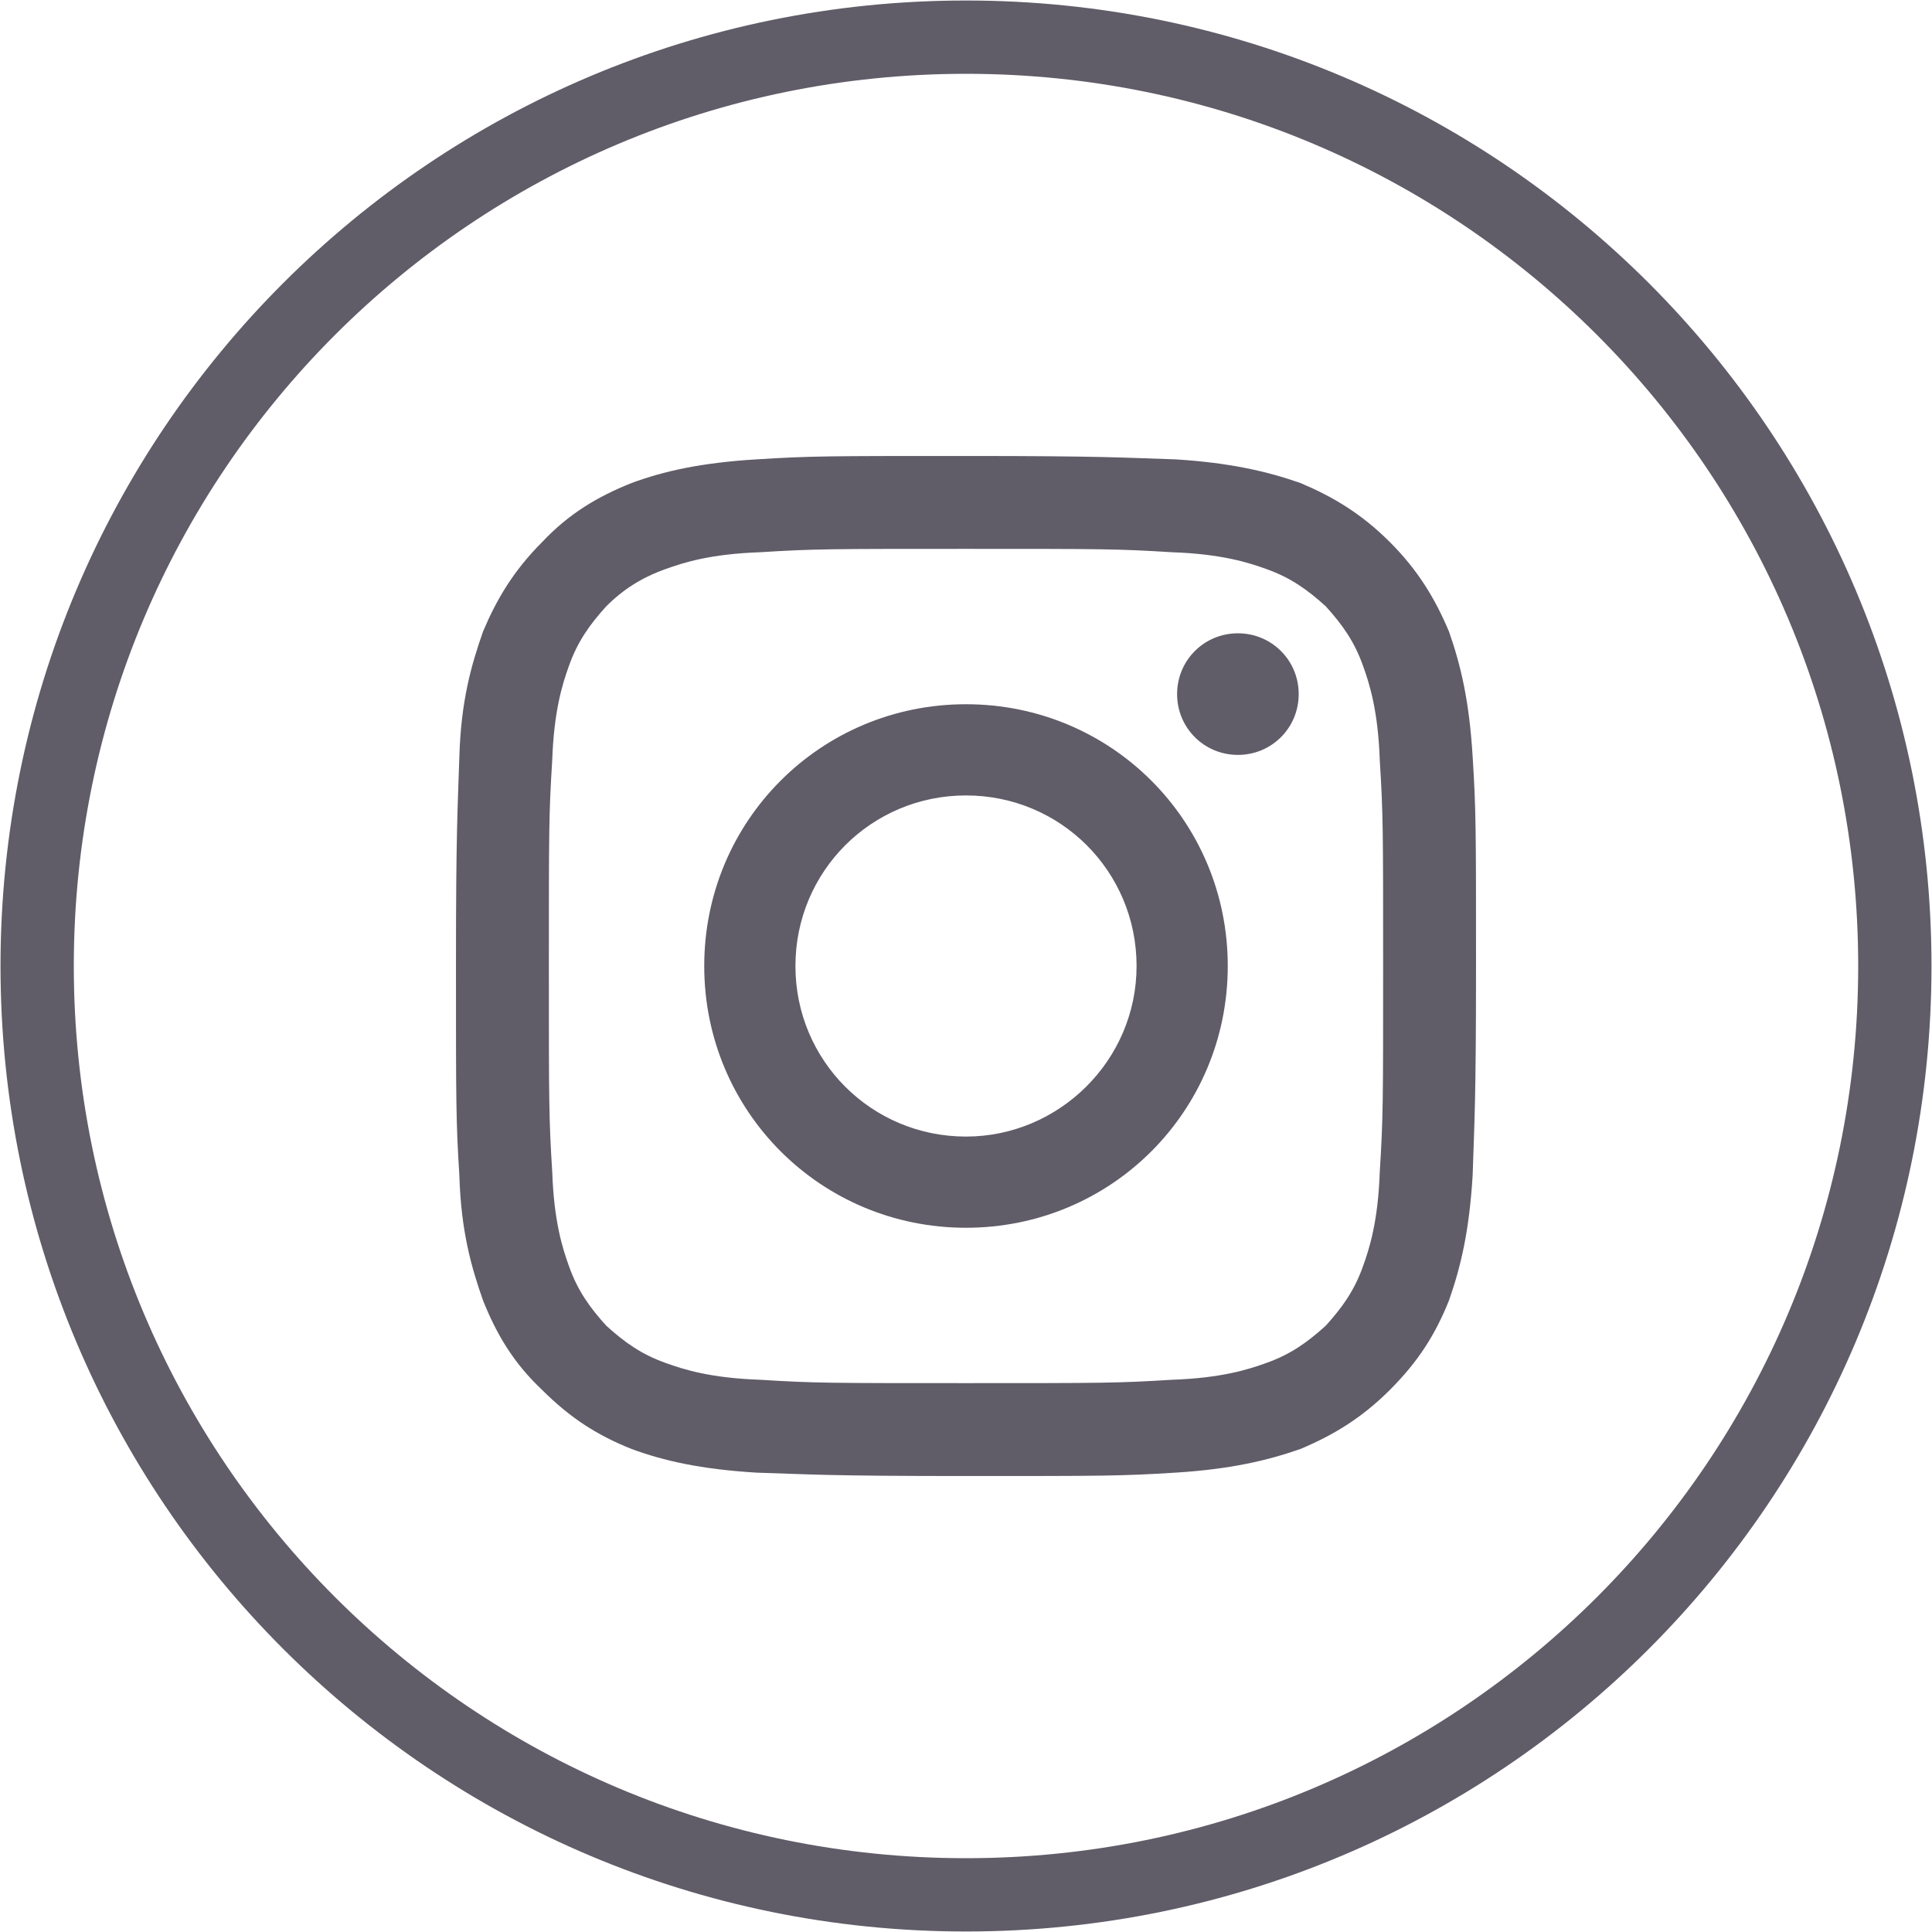
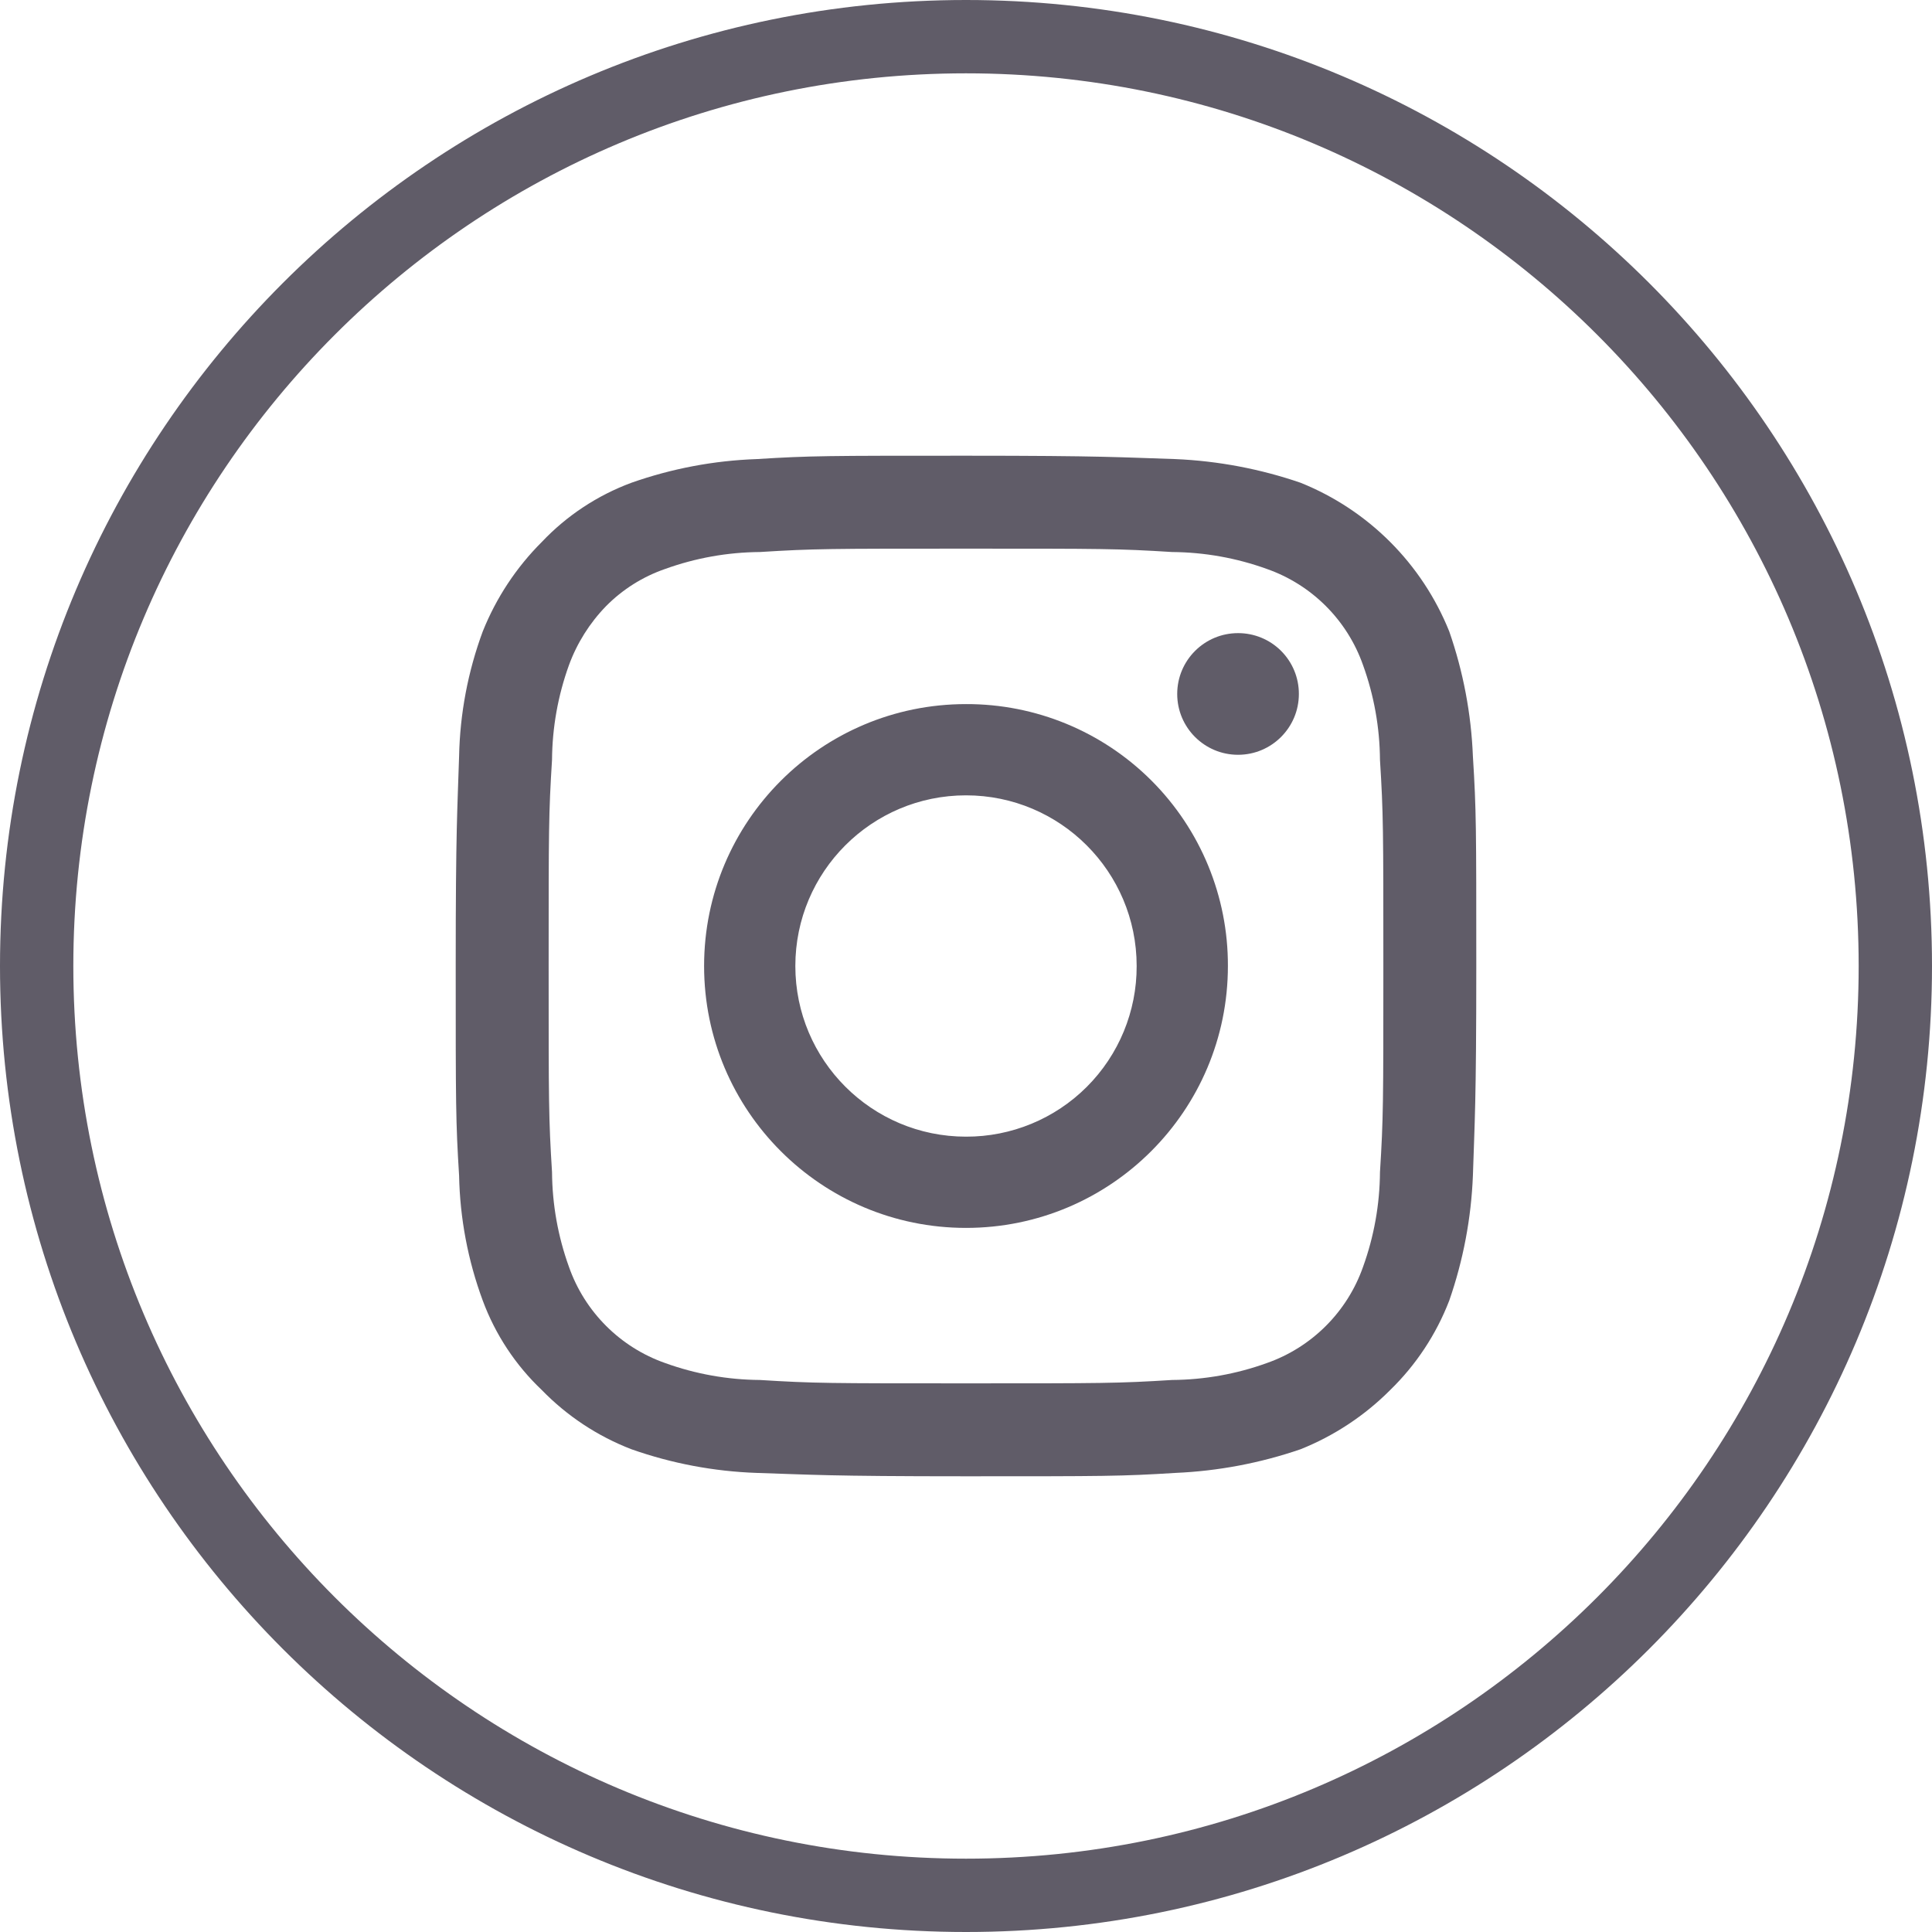
- <svg xmlns="http://www.w3.org/2000/svg" version="1.1" id="Layer_1" x="0px" y="0px" viewBox="0 0 11.44 11.44" style="enable-background:new 0 0 11.44 11.44;" xml:space="preserve">
-   <style type="text/css">
- 	.st0{fill:none;stroke:#605C68;stroke-width:0.434;stroke-miterlimit:10;}
- 	.st1{fill:#605C68;}
- </style>
-   <g>
-     <path class="st0" d="M5.72,11.22L5.72,11.22c-3.04,0-5.5-2.46-5.5-5.5c0-3.04,2.46-5.5,5.5-5.5s5.5,2.46,5.5,5.5   C11.22,8.76,8.76,11.22,5.72,11.22z" />
-     <path class="st1" d="M5.72,2.7c-0.82,0-0.92,0-1.24,0.02C4.15,2.74,3.93,2.79,3.74,2.86c-0.2,0.08-0.37,0.18-0.53,0.35   C3.04,3.38,2.94,3.55,2.86,3.74C2.79,3.94,2.73,4.15,2.72,4.48C2.71,4.8,2.7,4.9,2.7,5.72c0,0.82,0,0.92,0.02,1.24   C2.73,7.29,2.79,7.5,2.86,7.7c0.08,0.2,0.18,0.37,0.35,0.53C3.38,8.4,3.54,8.5,3.74,8.58C3.93,8.65,4.15,8.7,4.48,8.72   C4.8,8.73,4.9,8.74,5.72,8.74s0.92,0,1.24-0.02C7.28,8.7,7.5,8.65,7.7,8.58C7.89,8.5,8.06,8.4,8.23,8.23C8.4,8.06,8.5,7.9,8.58,7.7   C8.65,7.5,8.7,7.29,8.72,6.96c0.01-0.32,0.02-0.42,0.02-1.24c0-0.82,0-0.92-0.02-1.24C8.7,4.15,8.65,3.94,8.58,3.74   C8.5,3.55,8.4,3.38,8.23,3.21C8.06,3.04,7.89,2.94,7.7,2.86C7.5,2.79,7.28,2.74,6.96,2.72C6.64,2.71,6.54,2.7,5.72,2.7 M5.72,3.25   c0.81,0,0.9,0,1.22,0.02c0.29,0.01,0.45,0.06,0.56,0.1c0.14,0.05,0.24,0.12,0.35,0.22C7.95,3.7,8.02,3.8,8.07,3.94   c0.04,0.11,0.09,0.27,0.1,0.56c0.02,0.32,0.02,0.41,0.02,1.22c0,0.81,0,0.9-0.02,1.22C8.16,7.23,8.11,7.39,8.07,7.5   C8.02,7.64,7.95,7.74,7.85,7.85C7.74,7.95,7.64,8.02,7.5,8.07c-0.11,0.04-0.27,0.09-0.56,0.1C6.62,8.19,6.53,8.19,5.72,8.19   s-0.9,0-1.22-0.02c-0.29-0.01-0.45-0.06-0.56-0.1C3.8,8.02,3.7,7.95,3.59,7.85C3.49,7.74,3.42,7.64,3.37,7.5   c-0.04-0.11-0.09-0.27-0.1-0.56C3.25,6.62,3.25,6.53,3.25,5.72c0-0.81,0-0.9,0.02-1.22c0.01-0.29,0.06-0.45,0.1-0.56   C3.42,3.8,3.49,3.7,3.59,3.59c0.1-0.1,0.21-0.17,0.35-0.22c0.11-0.04,0.27-0.09,0.56-0.1C4.82,3.25,4.91,3.25,5.72,3.25" />
-     <path class="st1" d="M5.72,6.73c-0.56,0-1.01-0.45-1.01-1.01c0-0.56,0.45-1.01,1.01-1.01s1.01,0.45,1.01,1.01   C6.73,6.28,6.27,6.73,5.72,6.73 M5.72,4.17c-0.86,0-1.55,0.69-1.55,1.55c0,0.86,0.69,1.55,1.55,1.55s1.55-0.69,1.55-1.55   C7.27,4.86,6.58,4.17,5.72,4.17" />
-     <path class="st1" d="M7.69,4.11c0,0.2-0.16,0.36-0.36,0.36c-0.2,0-0.36-0.16-0.36-0.36c0-0.2,0.16-0.36,0.36-0.36   C7.53,3.75,7.69,3.91,7.69,4.11" />
+ <svg xmlns="http://www.w3.org/2000/svg" width="11.434" height="11.434" viewBox="0 0 11.434 11.434">
+   <g id="InstaRing" transform="translate(-0.003 -0.003)">
+     <path id="Path_15131" data-name="Path 15131" d="M5.72,11.22h0a5.5,5.5,0,1,1,5.5-5.5A5.5,5.5,0,0,1,5.72,11.22Z" fill="none" stroke="#605c68" stroke-miterlimit="10" stroke-width="0.434" />
+     <path id="Path_15132" data-name="Path 15132" d="M5.72,2.7c-.82,0-.92,0-1.24.02a2.489,2.489,0,0,0-.74.14,1.4,1.4,0,0,0-.53.35,1.575,1.575,0,0,0-.35.53,2.26,2.26,0,0,0-.14.74c-.01.32-.02.42-.02,1.24s0,.92.02,1.24a2.26,2.26,0,0,0,.14.74,1.4,1.4,0,0,0,.35.53,1.483,1.483,0,0,0,.53.35,2.489,2.489,0,0,0,.74.14c.32.01.42.02,1.24.02s.92,0,1.24-.02a2.629,2.629,0,0,0,.74-.14,1.575,1.575,0,0,0,.53-.35,1.483,1.483,0,0,0,.35-.53,2.558,2.558,0,0,0,.14-.74c.01-.32.02-.42.02-1.24s0-.92-.02-1.24a2.558,2.558,0,0,0-.14-.74,1.585,1.585,0,0,0-.88-.88,2.629,2.629,0,0,0-.74-.14c-.32-.01-.42-.02-1.24-.02m0,.55c.81,0,.9,0,1.22.02a1.685,1.685,0,0,1,.56.1.93.93,0,0,1,.57.57,1.685,1.685,0,0,1,.1.56c.02.32.02.41.02,1.22s0,.9-.02,1.22a1.685,1.685,0,0,1-.1.56.93.93,0,0,1-.57.57,1.685,1.685,0,0,1-.56.1c-.32.02-.41.02-1.22.02s-.9,0-1.22-.02a1.685,1.685,0,0,1-.56-.1.93.93,0,0,1-.57-.57,1.685,1.685,0,0,1-.1-.56c-.02-.32-.02-.41-.02-1.22s0-.9.02-1.22a1.685,1.685,0,0,1,.1-.56.988.988,0,0,1,.22-.35.907.907,0,0,1,.35-.22,1.685,1.685,0,0,1,.56-.1c.32-.02.41-.02,1.22-.02" fill="#605c68" />
+     <path id="Path_15133" data-name="Path 15133" d="M5.72,6.73A1.01,1.01,0,1,1,6.73,5.72,1.007,1.007,0,0,1,5.72,6.73m0-2.56A1.55,1.55,0,1,0,7.27,5.72,1.545,1.545,0,0,0,5.72,4.17" fill="#605c68" />
+     <path id="Path_15134" data-name="Path 15134" d="M7.69,4.11a.36.36,0,1,1-.36-.36.359.359,0,0,1,.36.36" fill="#605c68" />
  </g>
</svg>
